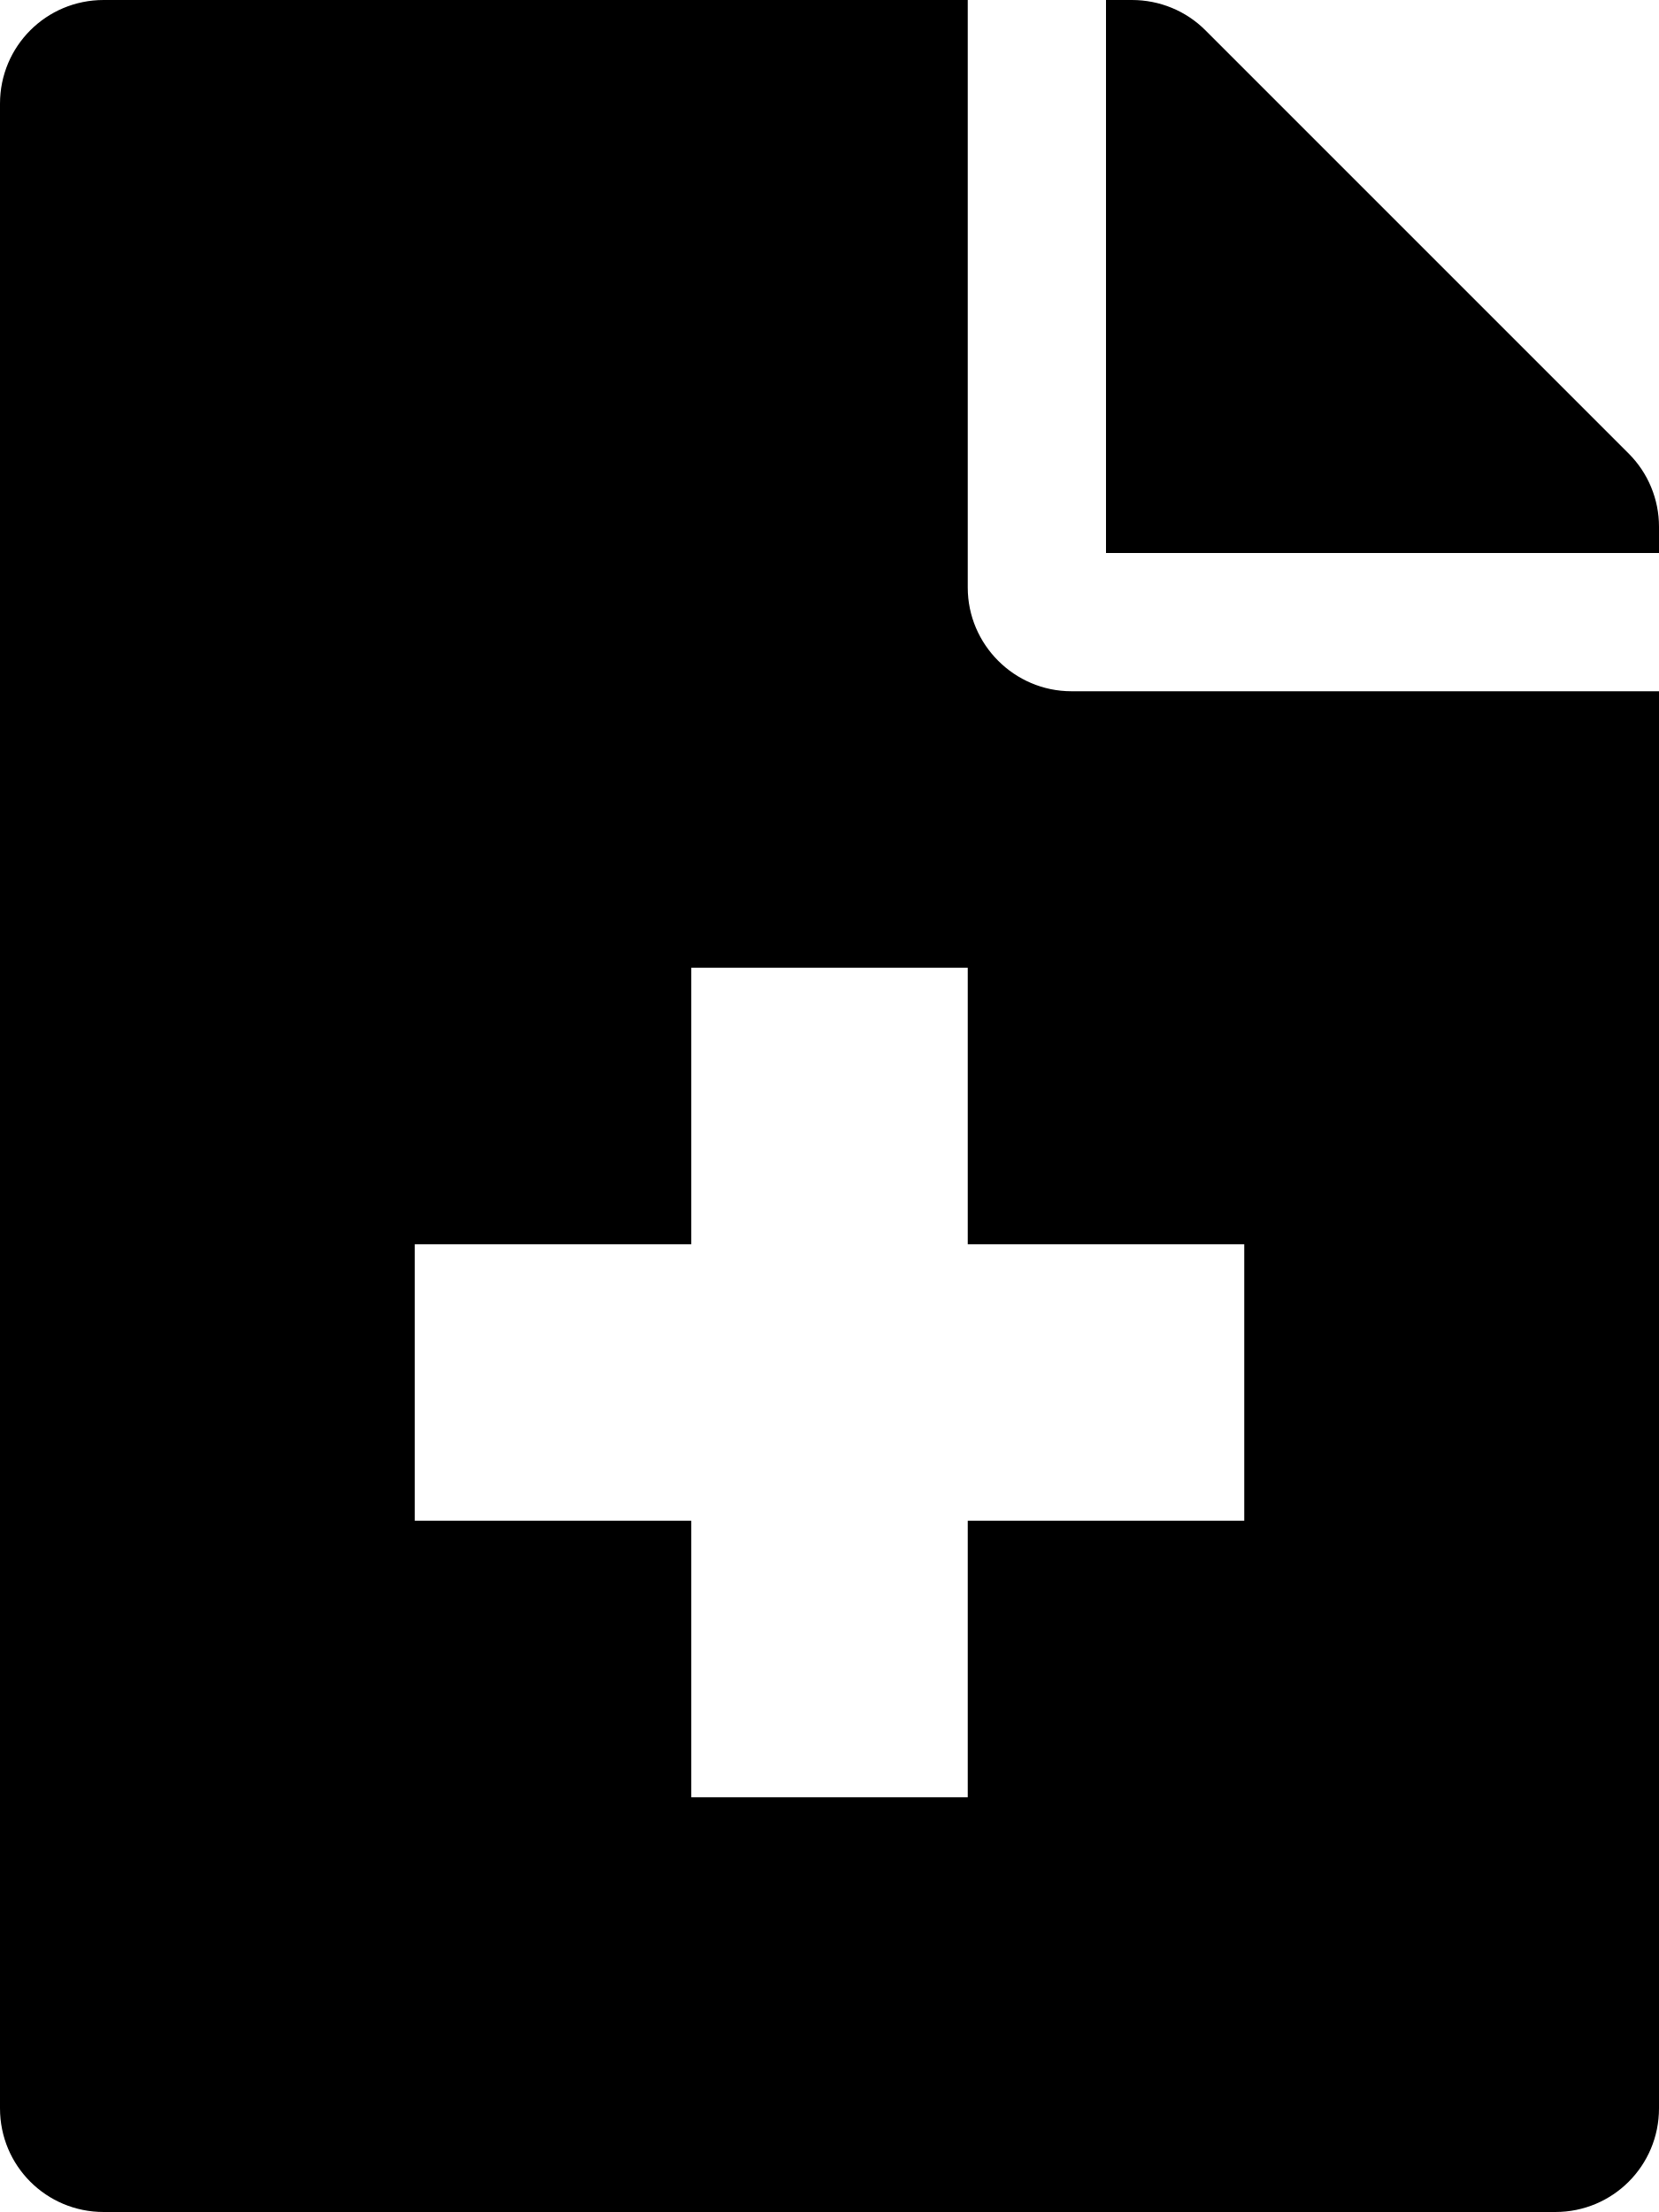
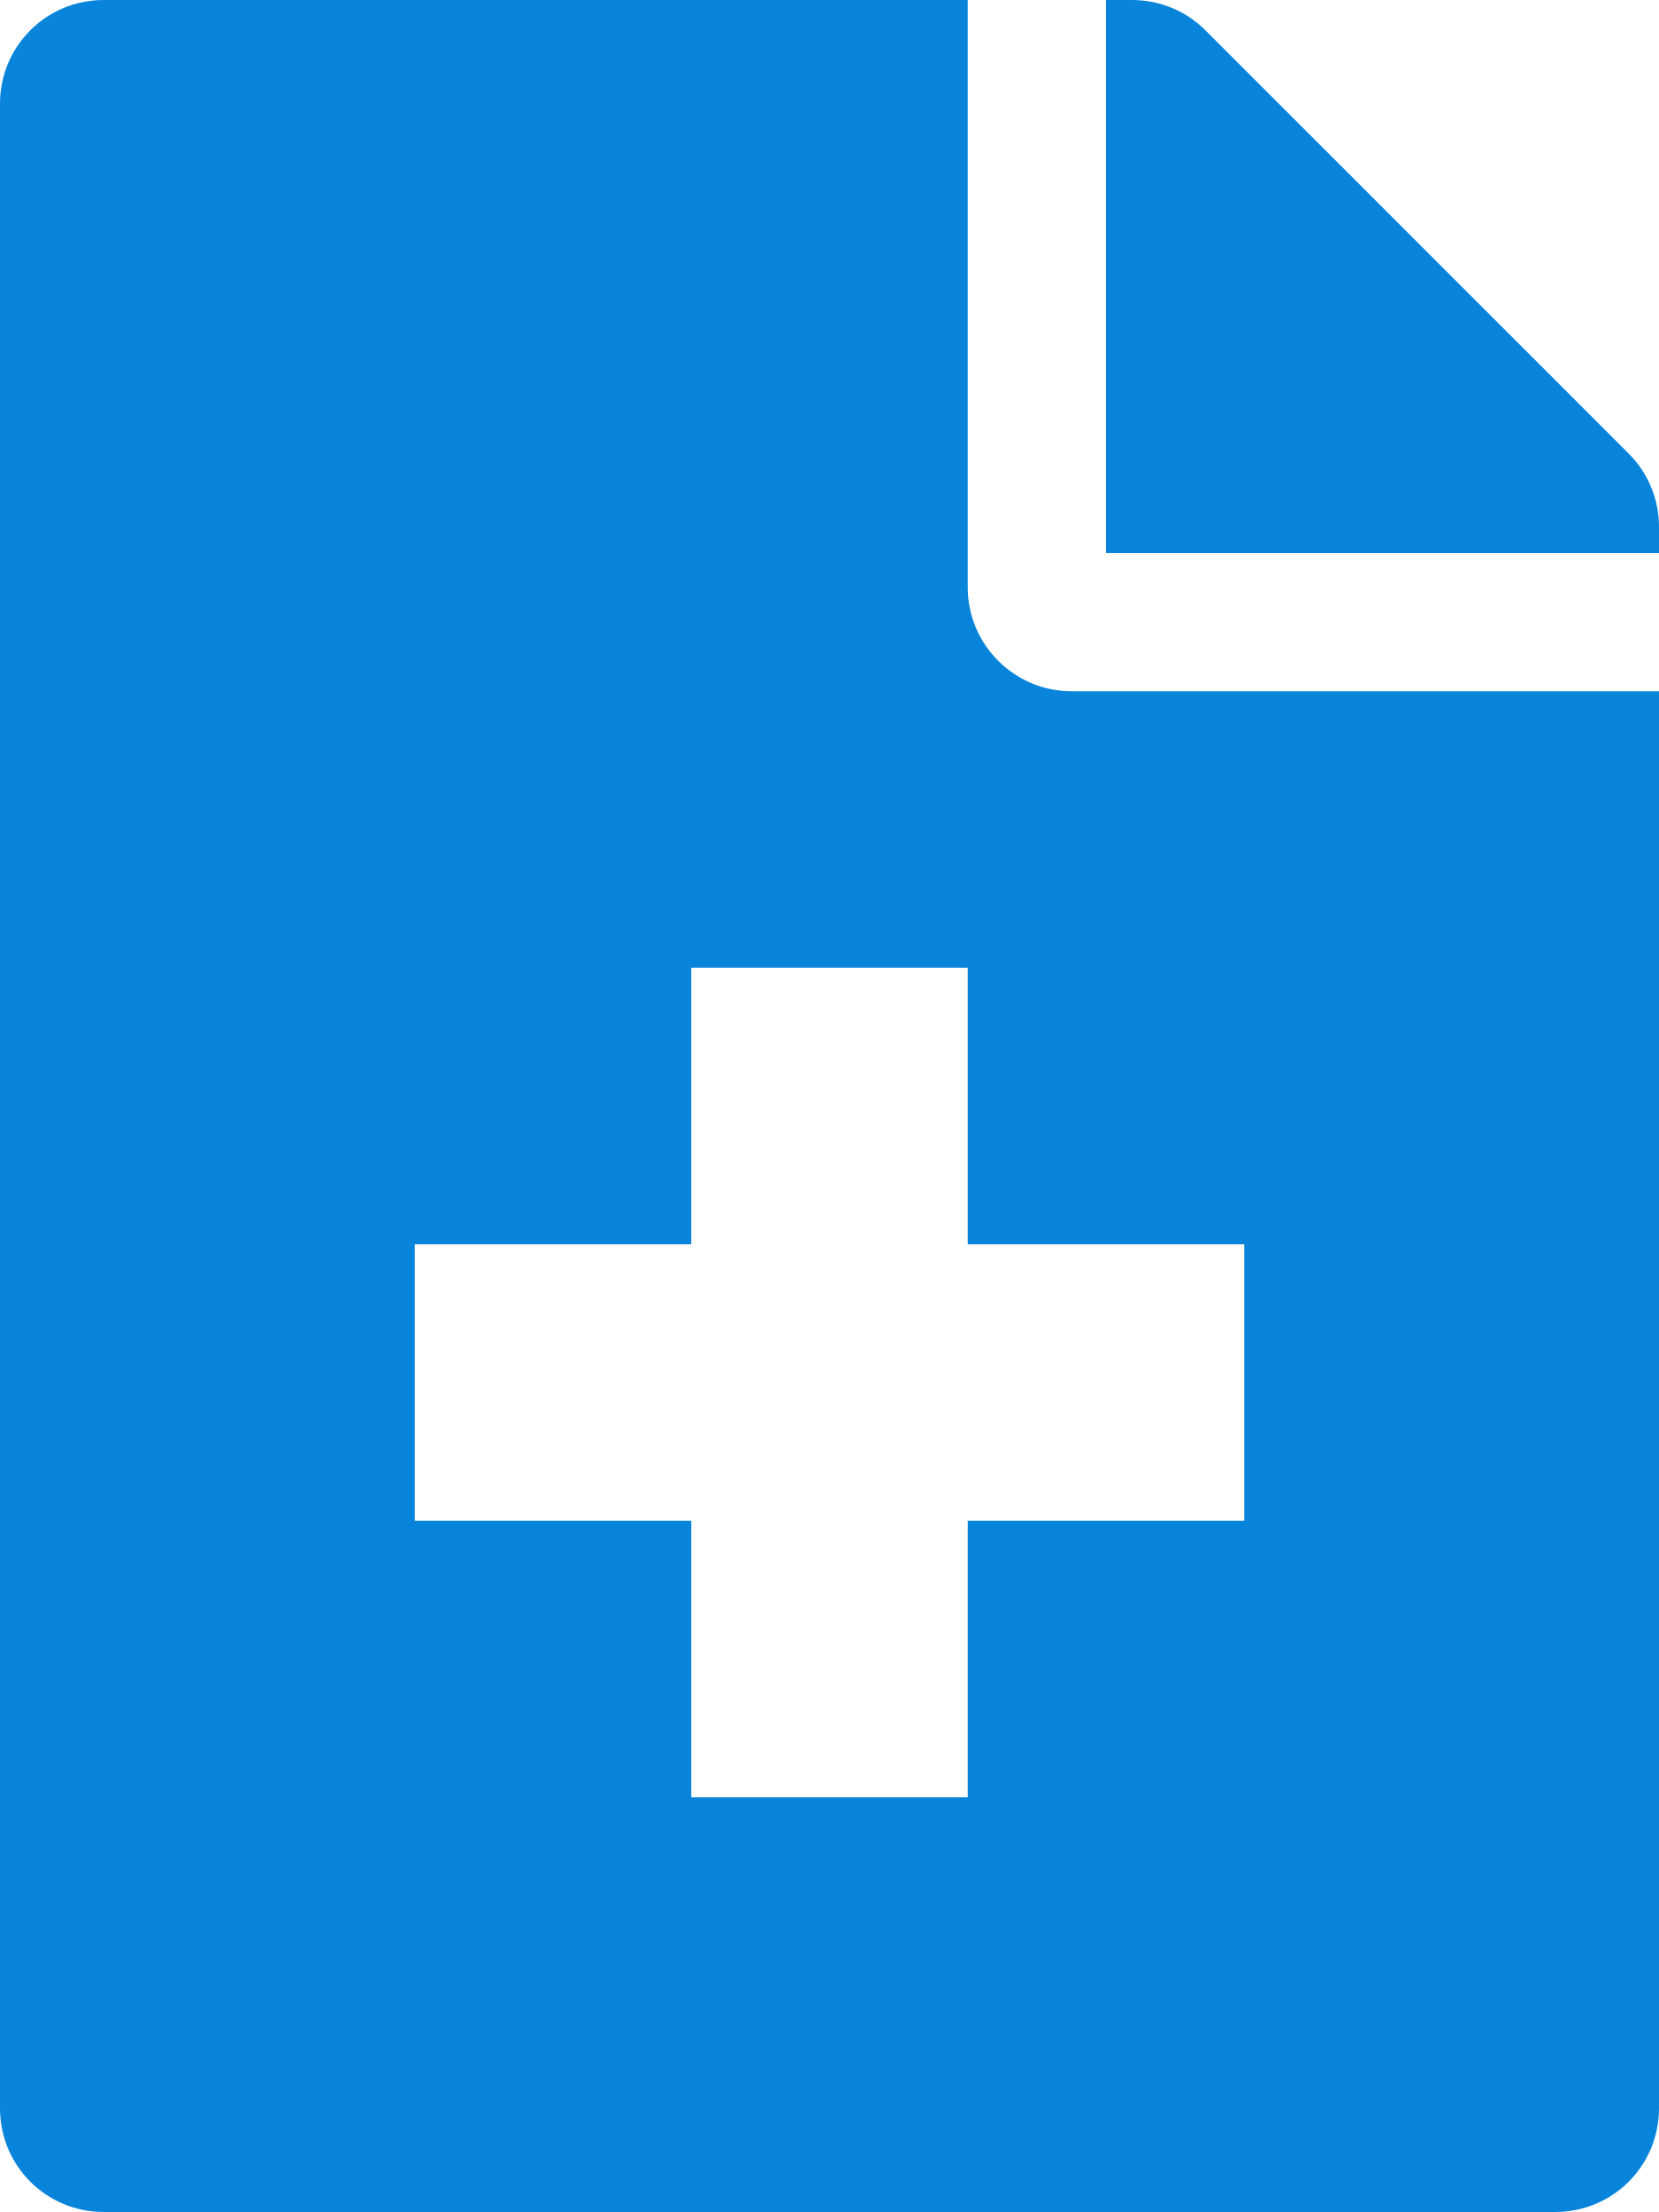
<svg xmlns="http://www.w3.org/2000/svg" viewBox="0 0 384 512" x="10">
-   <g>
+   <g fill="#0984db">
    <path fill="none" d="M0 0h24v24H0z" />
    <path d="M224,0 L224,136 C224,149.2 234.8,160 248,160 L384,160 L384,488 C384,501.3 373.3,512 360,512 L24,512 C10.7,512 0,501.3 0,488 L0,24 C0,10.7 10.7,0 24,0 L224,0 Z M224,224 L160,224 L160,288 L96,288 L96,352 L160,352 L160,416 L224,416 L224,352 L288,352 L288,288 L224,287.999 L224,224 Z M262,0 C268.4,0 274.5,2.5 279,7 L279,7 L377,105 C381.5,109.5 384,115.6 384,121.9 L384,121.9 L384,128 L256,128 L256,0 Z" />
  </g>
</svg>
